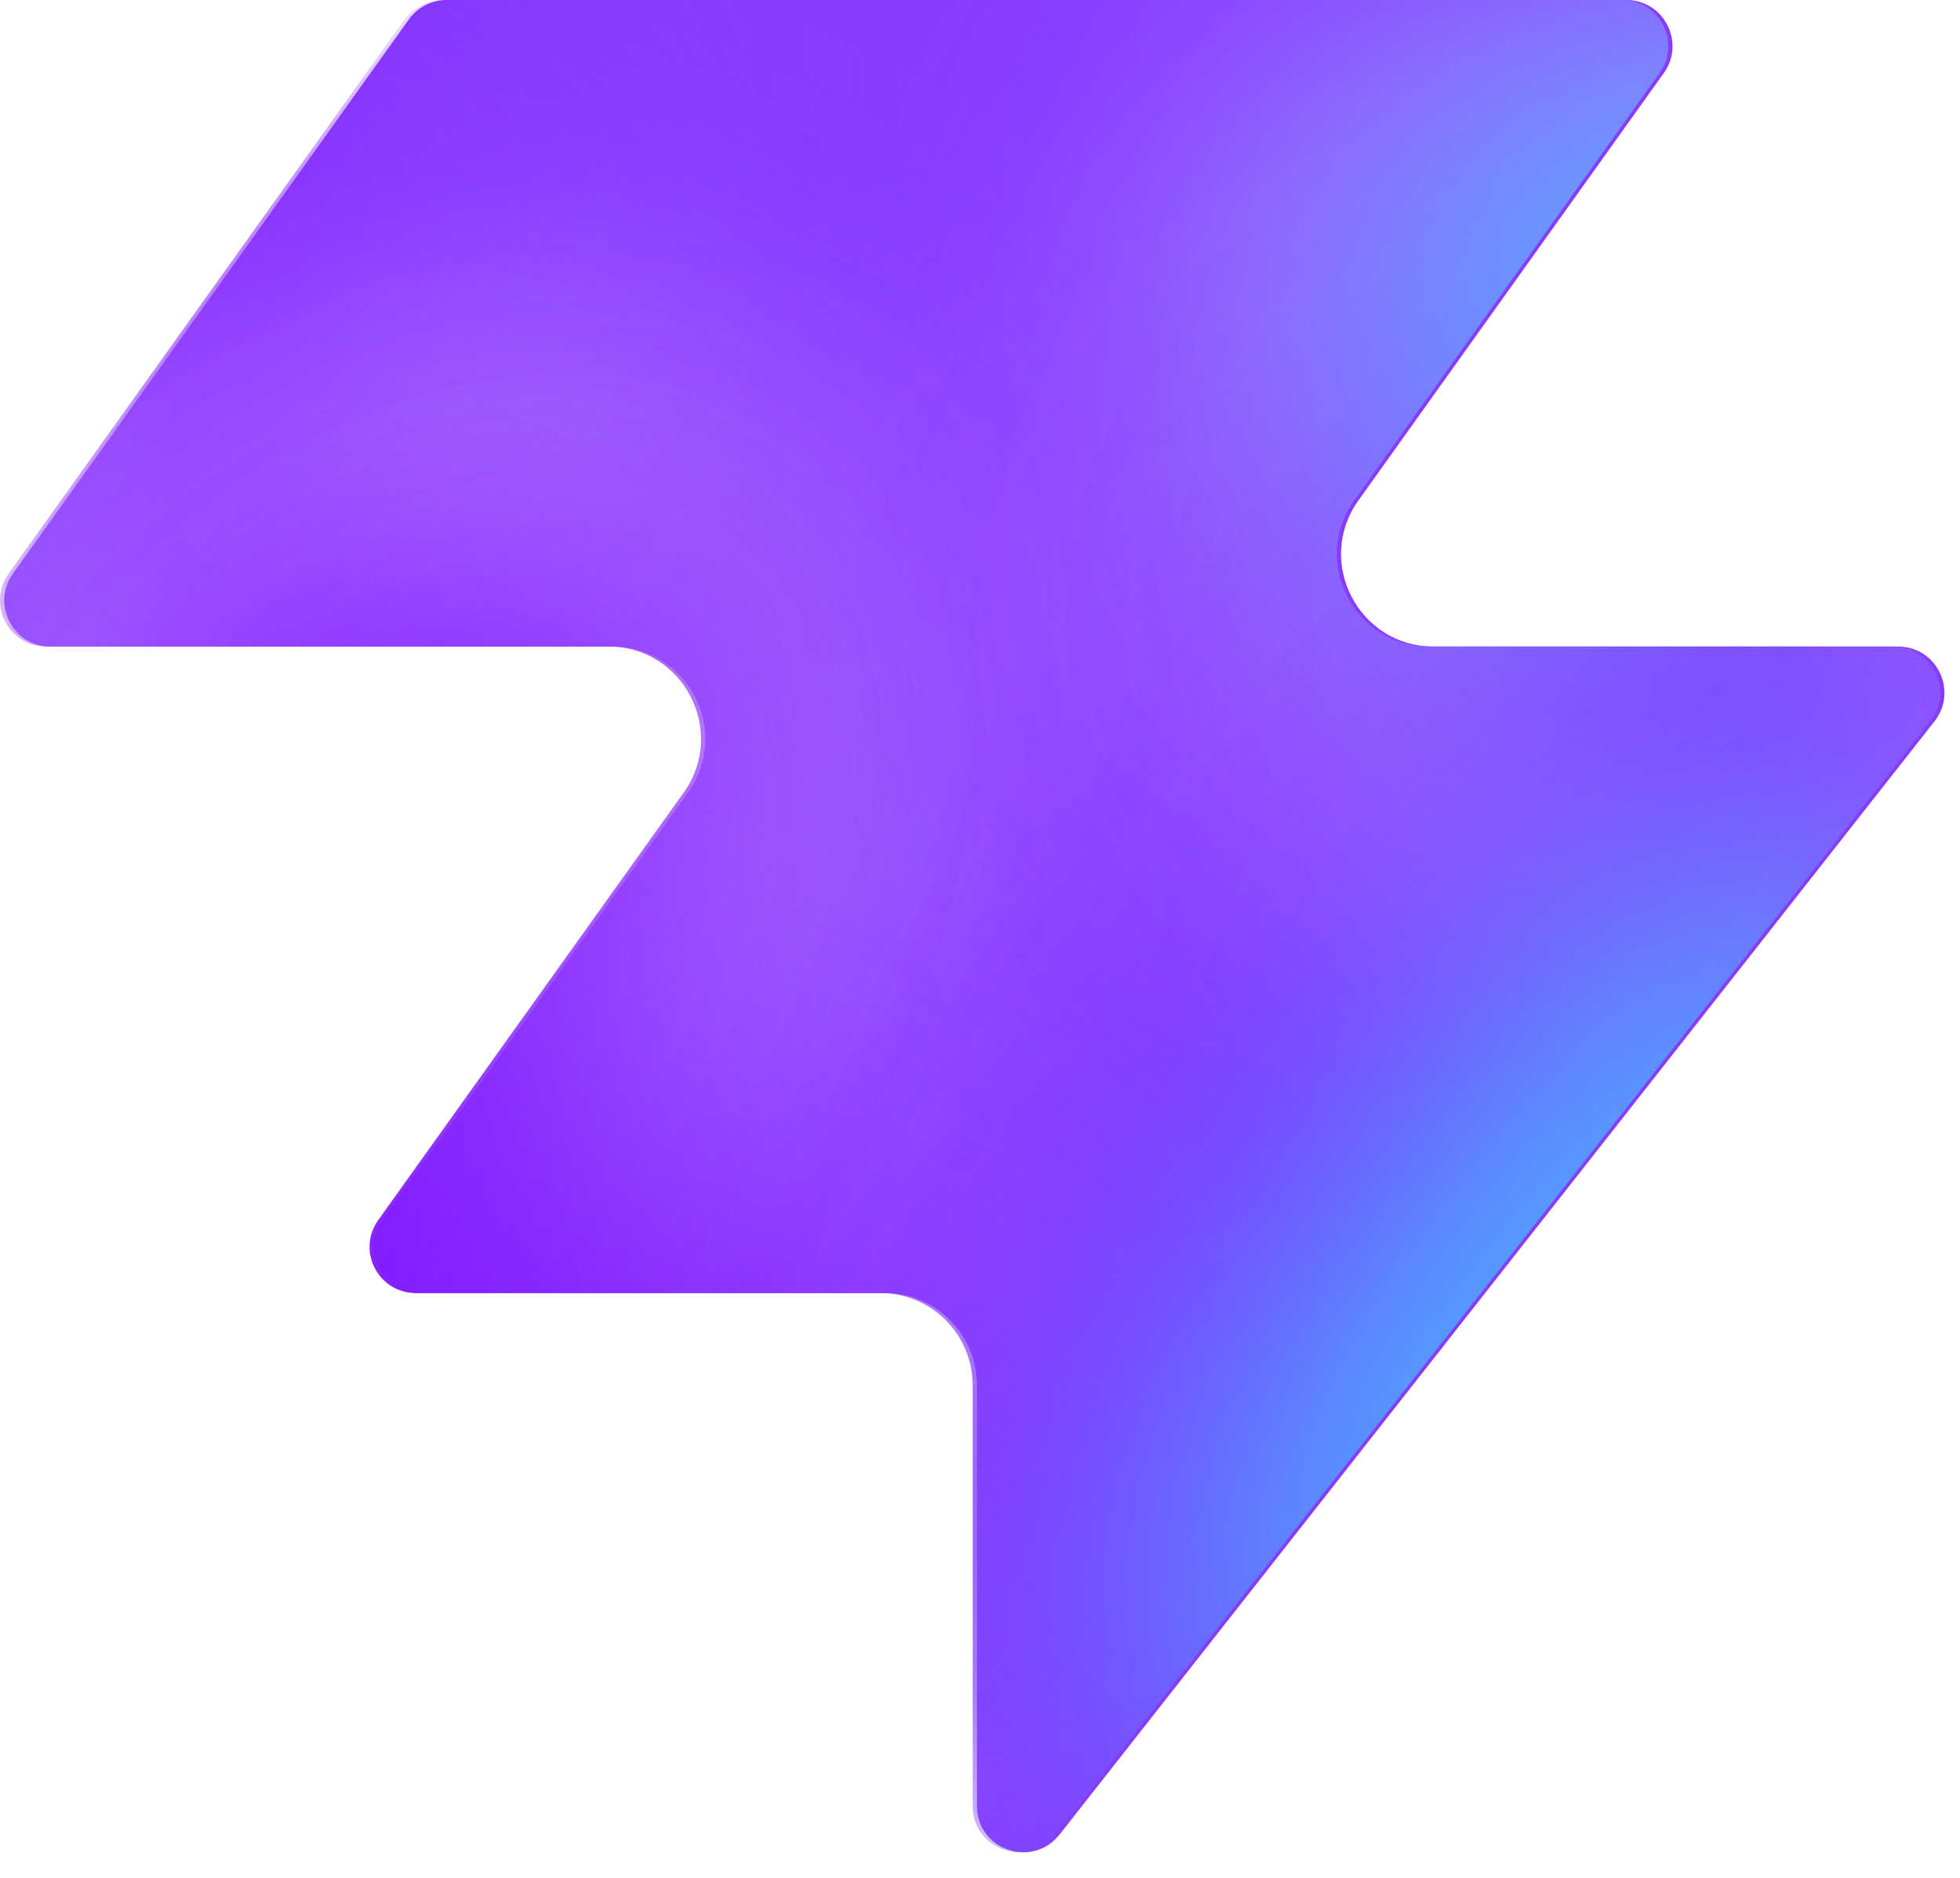
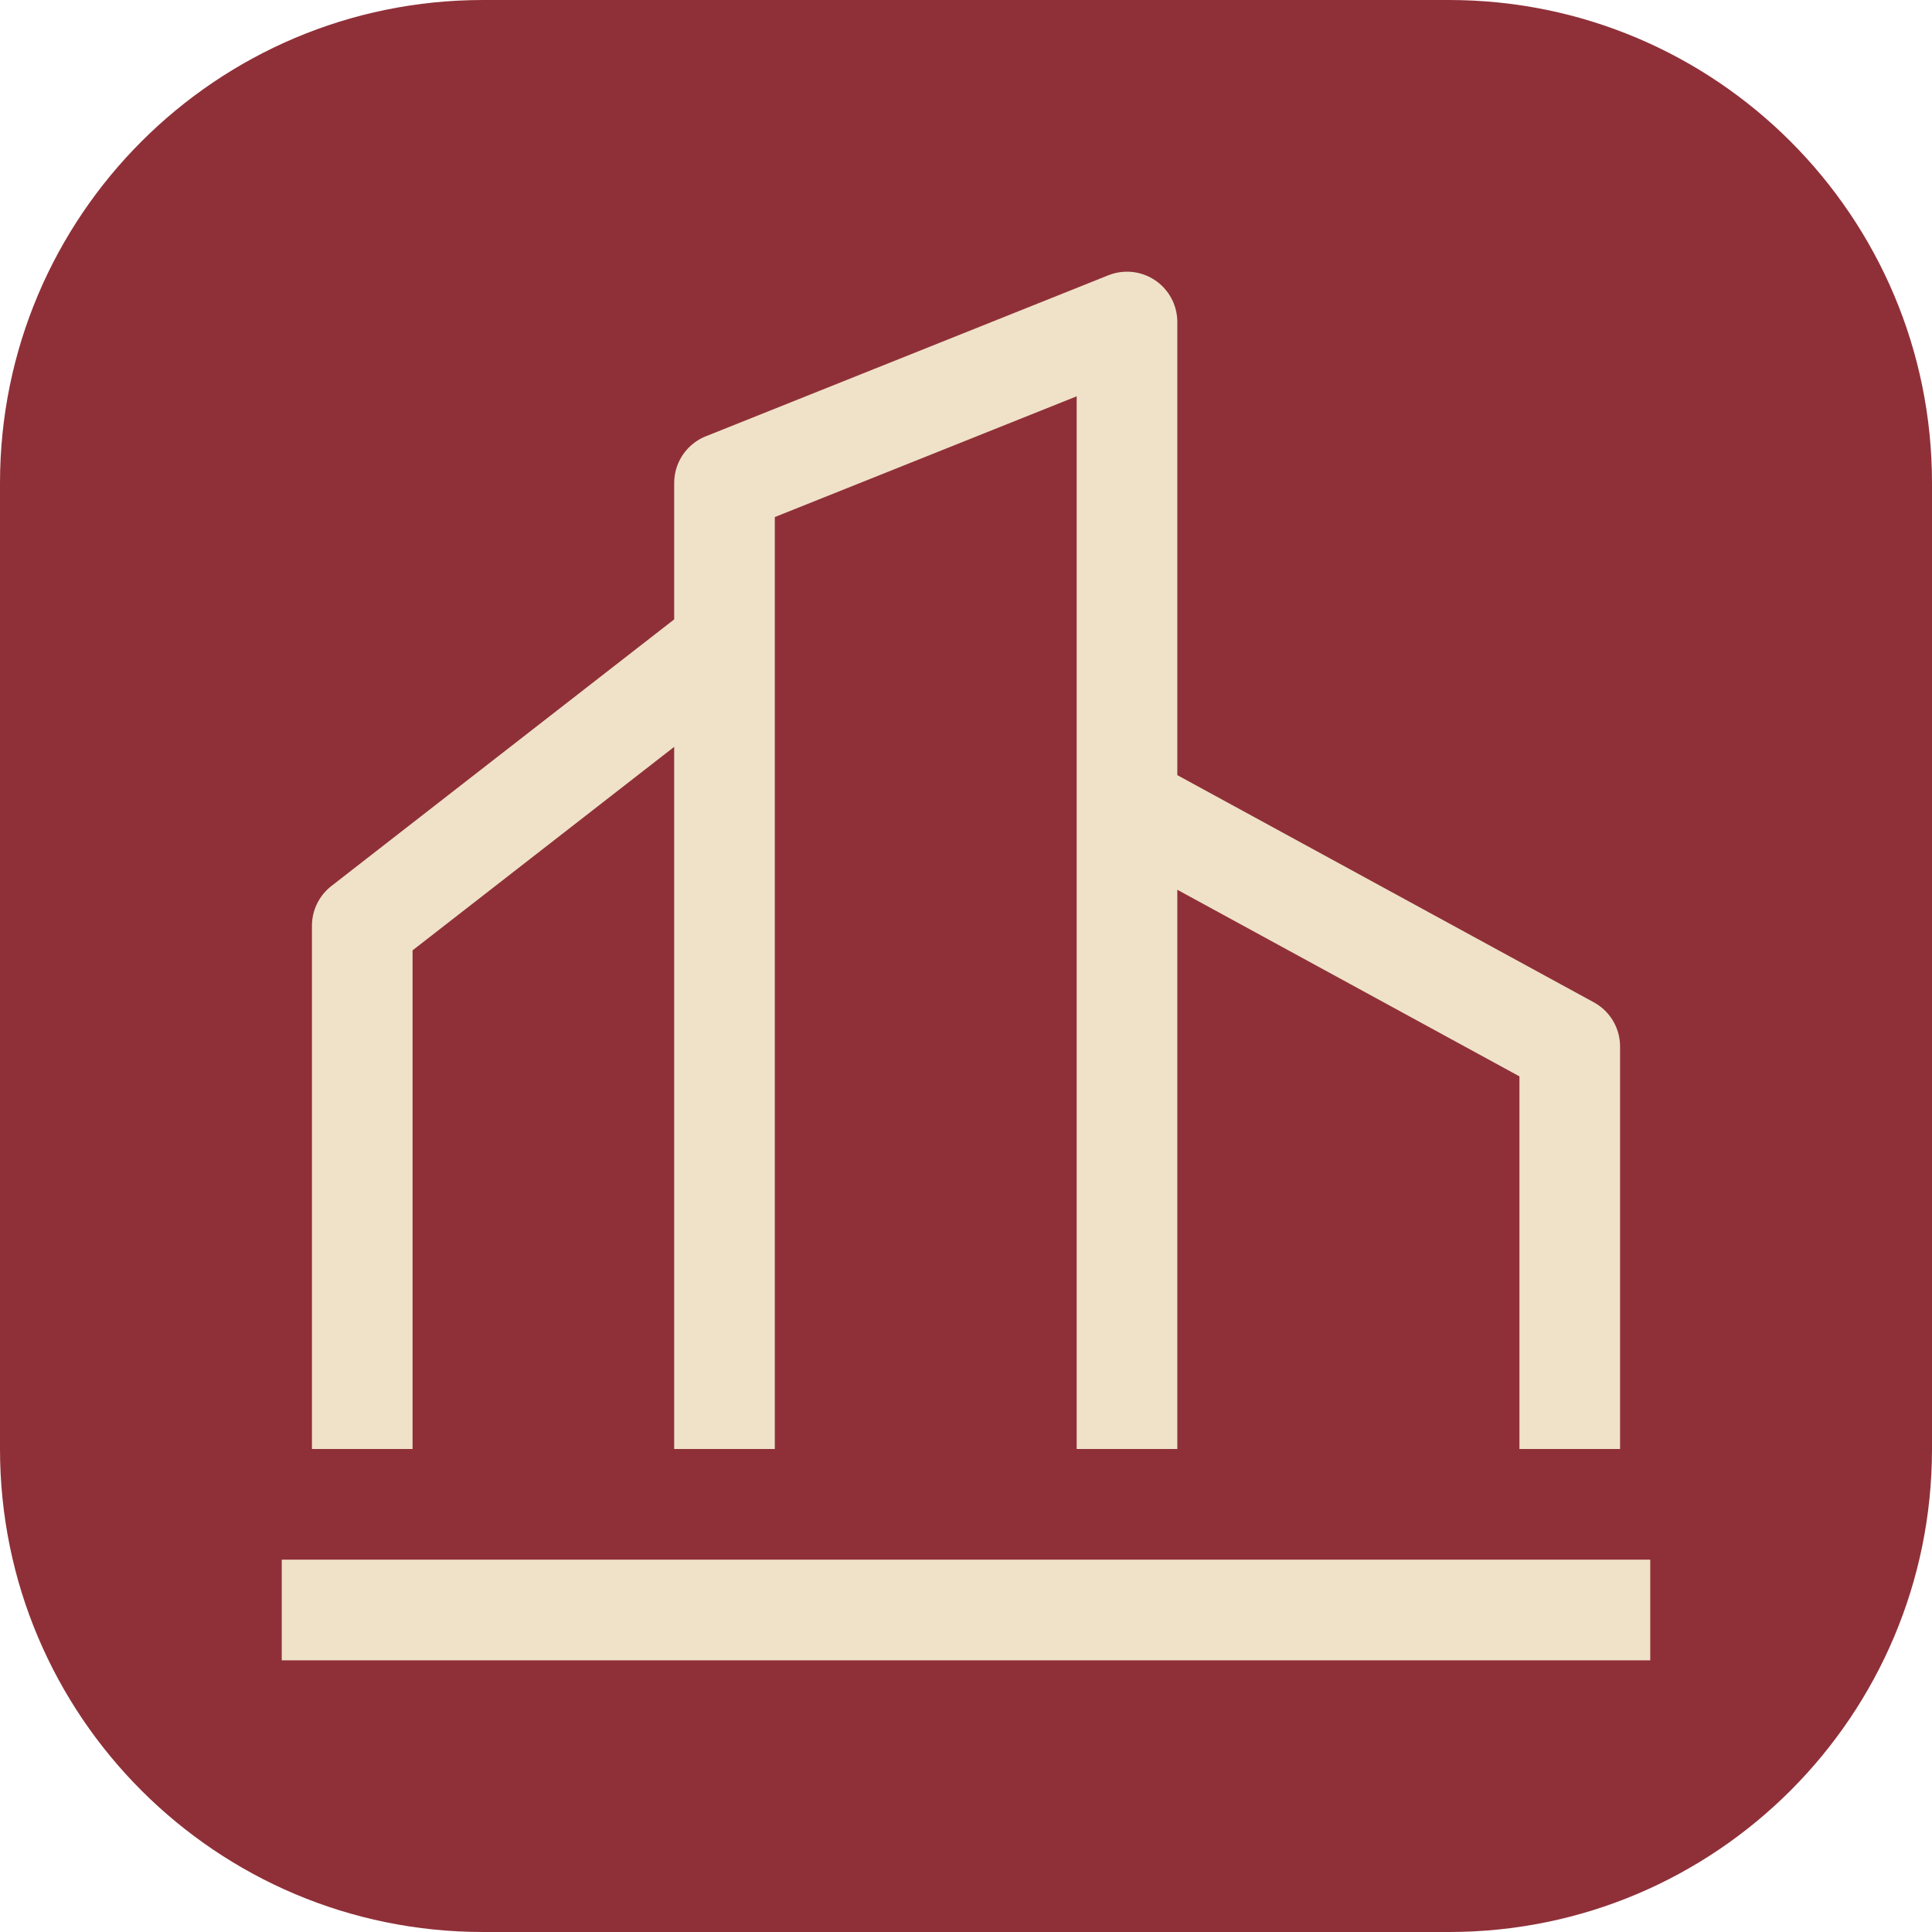
- <svg xmlns="http://www.w3.org/2000/svg" width="48" height="46" fill="none" viewBox="0 0 48 46">
-   <path fill="#863bff" d="M25.946 44.938c-.664.845-2.021.375-2.021-.698V33.937a2.26 2.26 0 0 0-2.262-2.262H10.287c-.92 0-1.456-1.04-.92-1.788l7.48-10.471c1.07-1.497 0-3.578-1.842-3.578H1.237c-.92 0-1.456-1.04-.92-1.788L10.013.474c.214-.297.556-.474.92-.474h28.894c.92 0 1.456 1.04.92 1.788l-7.48 10.471c-1.07 1.498 0 3.579 1.842 3.579h11.377c.943 0 1.473 1.088.89 1.83L25.947 44.94z" style="fill:#863bff;fill:color(display-p3 .525 .23 1);fill-opacity:1" />
-   <mask id="a" width="48" height="46" x="0" y="0" maskUnits="userSpaceOnUse" style="mask-type:alpha">
-     <path fill="#000" d="M25.842 44.938c-.664.844-2.021.375-2.021-.698V33.937a2.26 2.26 0 0 0-2.262-2.262H10.183c-.92 0-1.456-1.04-.92-1.788l7.48-10.471c1.07-1.498 0-3.579-1.842-3.579H1.133c-.92 0-1.456-1.04-.92-1.787L9.91.473c.214-.297.556-.474.92-.474h28.894c.92 0 1.456 1.04.92 1.788l-7.48 10.471c-1.07 1.498 0 3.578 1.842 3.578h11.377c.943 0 1.473 1.088.89 1.832L25.843 44.94z" style="fill:#000;fill-opacity:1" />
-   </mask>
-   <g mask="url(#a)">
-     <g filter="url(#b)">
-       <ellipse cx="5.508" cy="14.704" fill="#ede6ff" rx="5.508" ry="14.704" style="fill:#ede6ff;fill:color(display-p3 .927 .903 1);fill-opacity:1" transform="matrix(.00324 1 1 -.00324 -4.47 31.516)" />
-     </g>
-     <g filter="url(#c)">
-       <ellipse cx="10.399" cy="29.851" fill="#ede6ff" rx="10.399" ry="29.851" style="fill:#ede6ff;fill:color(display-p3 .927 .903 1);fill-opacity:1" transform="matrix(.00324 1 1 -.00324 -39.328 7.883)" />
-     </g>
-     <g filter="url(#d)">
-       <ellipse cx="5.508" cy="30.487" fill="#7e14ff" rx="5.508" ry="30.487" style="fill:#7e14ff;fill:color(display-p3 .492 .077 1);fill-opacity:1" transform="rotate(89.814 -25.913 -14.639)scale(1 -1)" />
-     </g>
-     <g filter="url(#e)">
-       <ellipse cx="5.508" cy="30.599" fill="#7e14ff" rx="5.508" ry="30.599" style="fill:#7e14ff;fill:color(display-p3 .492 .077 1);fill-opacity:1" transform="rotate(89.814 -32.644 -3.334)scale(1 -1)" />
-     </g>
-     <g filter="url(#f)">
-       <ellipse cx="5.508" cy="30.599" fill="#7e14ff" rx="5.508" ry="30.599" style="fill:#7e14ff;fill:color(display-p3 .492 .077 1);fill-opacity:1" transform="matrix(.00324 1 1 -.00324 -34.34 30.47)" />
-     </g>
-     <g filter="url(#g)">
-       <ellipse cx="14.072" cy="22.078" fill="#ede6ff" rx="14.072" ry="22.078" style="fill:#ede6ff;fill:color(display-p3 .927 .903 1);fill-opacity:1" transform="rotate(93.35 24.506 48.493)scale(-1 1)" />
-     </g>
-     <g filter="url(#h)">
-       <ellipse cx="3.47" cy="21.501" fill="#7e14ff" rx="3.47" ry="21.501" style="fill:#7e14ff;fill:color(display-p3 .492 .077 1);fill-opacity:1" transform="rotate(89.009 28.708 47.59)scale(-1 1)" />
-     </g>
-     <g filter="url(#i)">
-       <ellipse cx="3.47" cy="21.501" fill="#7e14ff" rx="3.47" ry="21.501" style="fill:#7e14ff;fill:color(display-p3 .492 .077 1);fill-opacity:1" transform="rotate(89.009 28.708 47.59)scale(-1 1)" />
-     </g>
-     <g filter="url(#j)">
-       <ellipse cx=".387" cy="8.972" fill="#7e14ff" rx="4.407" ry="29.108" style="fill:#7e14ff;fill:color(display-p3 .492 .077 1);fill-opacity:1" transform="rotate(39.51 .387 8.972)" />
-     </g>
-     <g filter="url(#k)">
-       <ellipse cx="47.523" cy="-6.092" fill="#7e14ff" rx="4.407" ry="29.108" style="fill:#7e14ff;fill:color(display-p3 .492 .077 1);fill-opacity:1" transform="rotate(37.892 47.523 -6.092)" />
-     </g>
-     <g filter="url(#l)">
-       <ellipse cx="41.412" cy="6.333" fill="#47bfff" rx="5.971" ry="9.665" style="fill:#47bfff;fill:color(display-p3 .28 .748 1);fill-opacity:1" transform="rotate(37.892 41.412 6.333)" />
-     </g>
-     <g filter="url(#m)">
-       <ellipse cx="-1.879" cy="38.332" fill="#7e14ff" rx="4.407" ry="29.108" style="fill:#7e14ff;fill:color(display-p3 .492 .077 1);fill-opacity:1" transform="rotate(37.892 -1.88 38.332)" />
-     </g>
-     <g filter="url(#n)">
-       <ellipse cx="-1.879" cy="38.332" fill="#7e14ff" rx="4.407" ry="29.108" style="fill:#7e14ff;fill:color(display-p3 .492 .077 1);fill-opacity:1" transform="rotate(37.892 -1.88 38.332)" />
-     </g>
-     <g filter="url(#o)">
-       <ellipse cx="35.651" cy="29.907" fill="#7e14ff" rx="4.407" ry="29.108" style="fill:#7e14ff;fill:color(display-p3 .492 .077 1);fill-opacity:1" transform="rotate(37.892 35.651 29.907)" />
-     </g>
-     <g filter="url(#p)">
-       <ellipse cx="38.418" cy="32.4" fill="#47bfff" rx="5.971" ry="15.297" style="fill:#47bfff;fill:color(display-p3 .28 .748 1);fill-opacity:1" transform="rotate(37.892 38.418 32.4)" />
-     </g>
+ <svg xmlns="http://www.w3.org/2000/svg" viewBox="0 0 48 48">
+   <rect width="48" height="48" rx="12" fill="#8f3038" />
+   <g fill="none" stroke="#efe2c9" stroke-width="2.5" stroke-linejoin="round">
+     <path d="M9 36V23l9-7v20M18 36V12l10-4v28M28 36V20l11 6v10M7 40h34" />
  </g>
-   <defs>
-     <filter id="b" width="60.045" height="41.654" x="-19.77" y="16.149" color-interpolation-filters="sRGB" filterUnits="userSpaceOnUse">
-       <feFlood flood-opacity="0" result="BackgroundImageFix" />
-       <feBlend in="SourceGraphic" in2="BackgroundImageFix" result="shape" />
-       <feGaussianBlur result="effect1_foregroundBlur_2002_17158" stdDeviation="7.659" />
-     </filter>
-     <filter id="c" width="90.34" height="51.437" x="-54.613" y="-7.533" color-interpolation-filters="sRGB" filterUnits="userSpaceOnUse">
-       <feFlood flood-opacity="0" result="BackgroundImageFix" />
-       <feBlend in="SourceGraphic" in2="BackgroundImageFix" result="shape" />
-       <feGaussianBlur result="effect1_foregroundBlur_2002_17158" stdDeviation="7.659" />
-     </filter>
-     <filter id="d" width="79.355" height="29.4" x="-49.64" y="2.03" color-interpolation-filters="sRGB" filterUnits="userSpaceOnUse">
-       <feFlood flood-opacity="0" result="BackgroundImageFix" />
-       <feBlend in="SourceGraphic" in2="BackgroundImageFix" result="shape" />
-       <feGaussianBlur result="effect1_foregroundBlur_2002_17158" stdDeviation="4.596" />
-     </filter>
-     <filter id="e" width="79.579" height="29.4" x="-45.045" y="20.029" color-interpolation-filters="sRGB" filterUnits="userSpaceOnUse">
-       <feFlood flood-opacity="0" result="BackgroundImageFix" />
-       <feBlend in="SourceGraphic" in2="BackgroundImageFix" result="shape" />
-       <feGaussianBlur result="effect1_foregroundBlur_2002_17158" stdDeviation="4.596" />
-     </filter>
-     <filter id="f" width="79.579" height="29.4" x="-43.513" y="21.178" color-interpolation-filters="sRGB" filterUnits="userSpaceOnUse">
-       <feFlood flood-opacity="0" result="BackgroundImageFix" />
-       <feBlend in="SourceGraphic" in2="BackgroundImageFix" result="shape" />
-       <feGaussianBlur result="effect1_foregroundBlur_2002_17158" stdDeviation="4.596" />
-     </filter>
-     <filter id="g" width="74.749" height="58.852" x="15.756" y="-17.901" color-interpolation-filters="sRGB" filterUnits="userSpaceOnUse">
-       <feFlood flood-opacity="0" result="BackgroundImageFix" />
-       <feBlend in="SourceGraphic" in2="BackgroundImageFix" result="shape" />
-       <feGaussianBlur result="effect1_foregroundBlur_2002_17158" stdDeviation="7.659" />
-     </filter>
-     <filter id="h" width="61.377" height="25.362" x="23.548" y="2.284" color-interpolation-filters="sRGB" filterUnits="userSpaceOnUse">
-       <feFlood flood-opacity="0" result="BackgroundImageFix" />
-       <feBlend in="SourceGraphic" in2="BackgroundImageFix" result="shape" />
-       <feGaussianBlur result="effect1_foregroundBlur_2002_17158" stdDeviation="4.596" />
-     </filter>
-     <filter id="i" width="61.377" height="25.362" x="23.548" y="2.284" color-interpolation-filters="sRGB" filterUnits="userSpaceOnUse">
-       <feFlood flood-opacity="0" result="BackgroundImageFix" />
-       <feBlend in="SourceGraphic" in2="BackgroundImageFix" result="shape" />
-       <feGaussianBlur result="effect1_foregroundBlur_2002_17158" stdDeviation="4.596" />
-     </filter>
-     <filter id="j" width="56.045" height="63.649" x="-27.636" y="-22.853" color-interpolation-filters="sRGB" filterUnits="userSpaceOnUse">
-       <feFlood flood-opacity="0" result="BackgroundImageFix" />
-       <feBlend in="SourceGraphic" in2="BackgroundImageFix" result="shape" />
-       <feGaussianBlur result="effect1_foregroundBlur_2002_17158" stdDeviation="4.596" />
-     </filter>
-     <filter id="k" width="54.814" height="64.646" x="20.116" y="-38.415" color-interpolation-filters="sRGB" filterUnits="userSpaceOnUse">
-       <feFlood flood-opacity="0" result="BackgroundImageFix" />
-       <feBlend in="SourceGraphic" in2="BackgroundImageFix" result="shape" />
-       <feGaussianBlur result="effect1_foregroundBlur_2002_17158" stdDeviation="4.596" />
-     </filter>
-     <filter id="l" width="33.541" height="35.313" x="24.641" y="-11.323" color-interpolation-filters="sRGB" filterUnits="userSpaceOnUse">
-       <feFlood flood-opacity="0" result="BackgroundImageFix" />
-       <feBlend in="SourceGraphic" in2="BackgroundImageFix" result="shape" />
-       <feGaussianBlur result="effect1_foregroundBlur_2002_17158" stdDeviation="4.596" />
-     </filter>
-     <filter id="m" width="54.814" height="64.646" x="-29.286" y="6.009" color-interpolation-filters="sRGB" filterUnits="userSpaceOnUse">
-       <feFlood flood-opacity="0" result="BackgroundImageFix" />
-       <feBlend in="SourceGraphic" in2="BackgroundImageFix" result="shape" />
-       <feGaussianBlur result="effect1_foregroundBlur_2002_17158" stdDeviation="4.596" />
-     </filter>
-     <filter id="n" width="54.814" height="64.646" x="-29.286" y="6.009" color-interpolation-filters="sRGB" filterUnits="userSpaceOnUse">
-       <feFlood flood-opacity="0" result="BackgroundImageFix" />
-       <feBlend in="SourceGraphic" in2="BackgroundImageFix" result="shape" />
-       <feGaussianBlur result="effect1_foregroundBlur_2002_17158" stdDeviation="4.596" />
-     </filter>
-     <filter id="o" width="54.814" height="64.646" x="8.244" y="-2.416" color-interpolation-filters="sRGB" filterUnits="userSpaceOnUse">
-       <feFlood flood-opacity="0" result="BackgroundImageFix" />
-       <feBlend in="SourceGraphic" in2="BackgroundImageFix" result="shape" />
-       <feGaussianBlur result="effect1_foregroundBlur_2002_17158" stdDeviation="4.596" />
-     </filter>
-     <filter id="p" width="39.409" height="43.623" x="18.713" y="10.588" color-interpolation-filters="sRGB" filterUnits="userSpaceOnUse">
-       <feFlood flood-opacity="0" result="BackgroundImageFix" />
-       <feBlend in="SourceGraphic" in2="BackgroundImageFix" result="shape" />
-       <feGaussianBlur result="effect1_foregroundBlur_2002_17158" stdDeviation="4.596" />
-     </filter>
-   </defs>
</svg>
